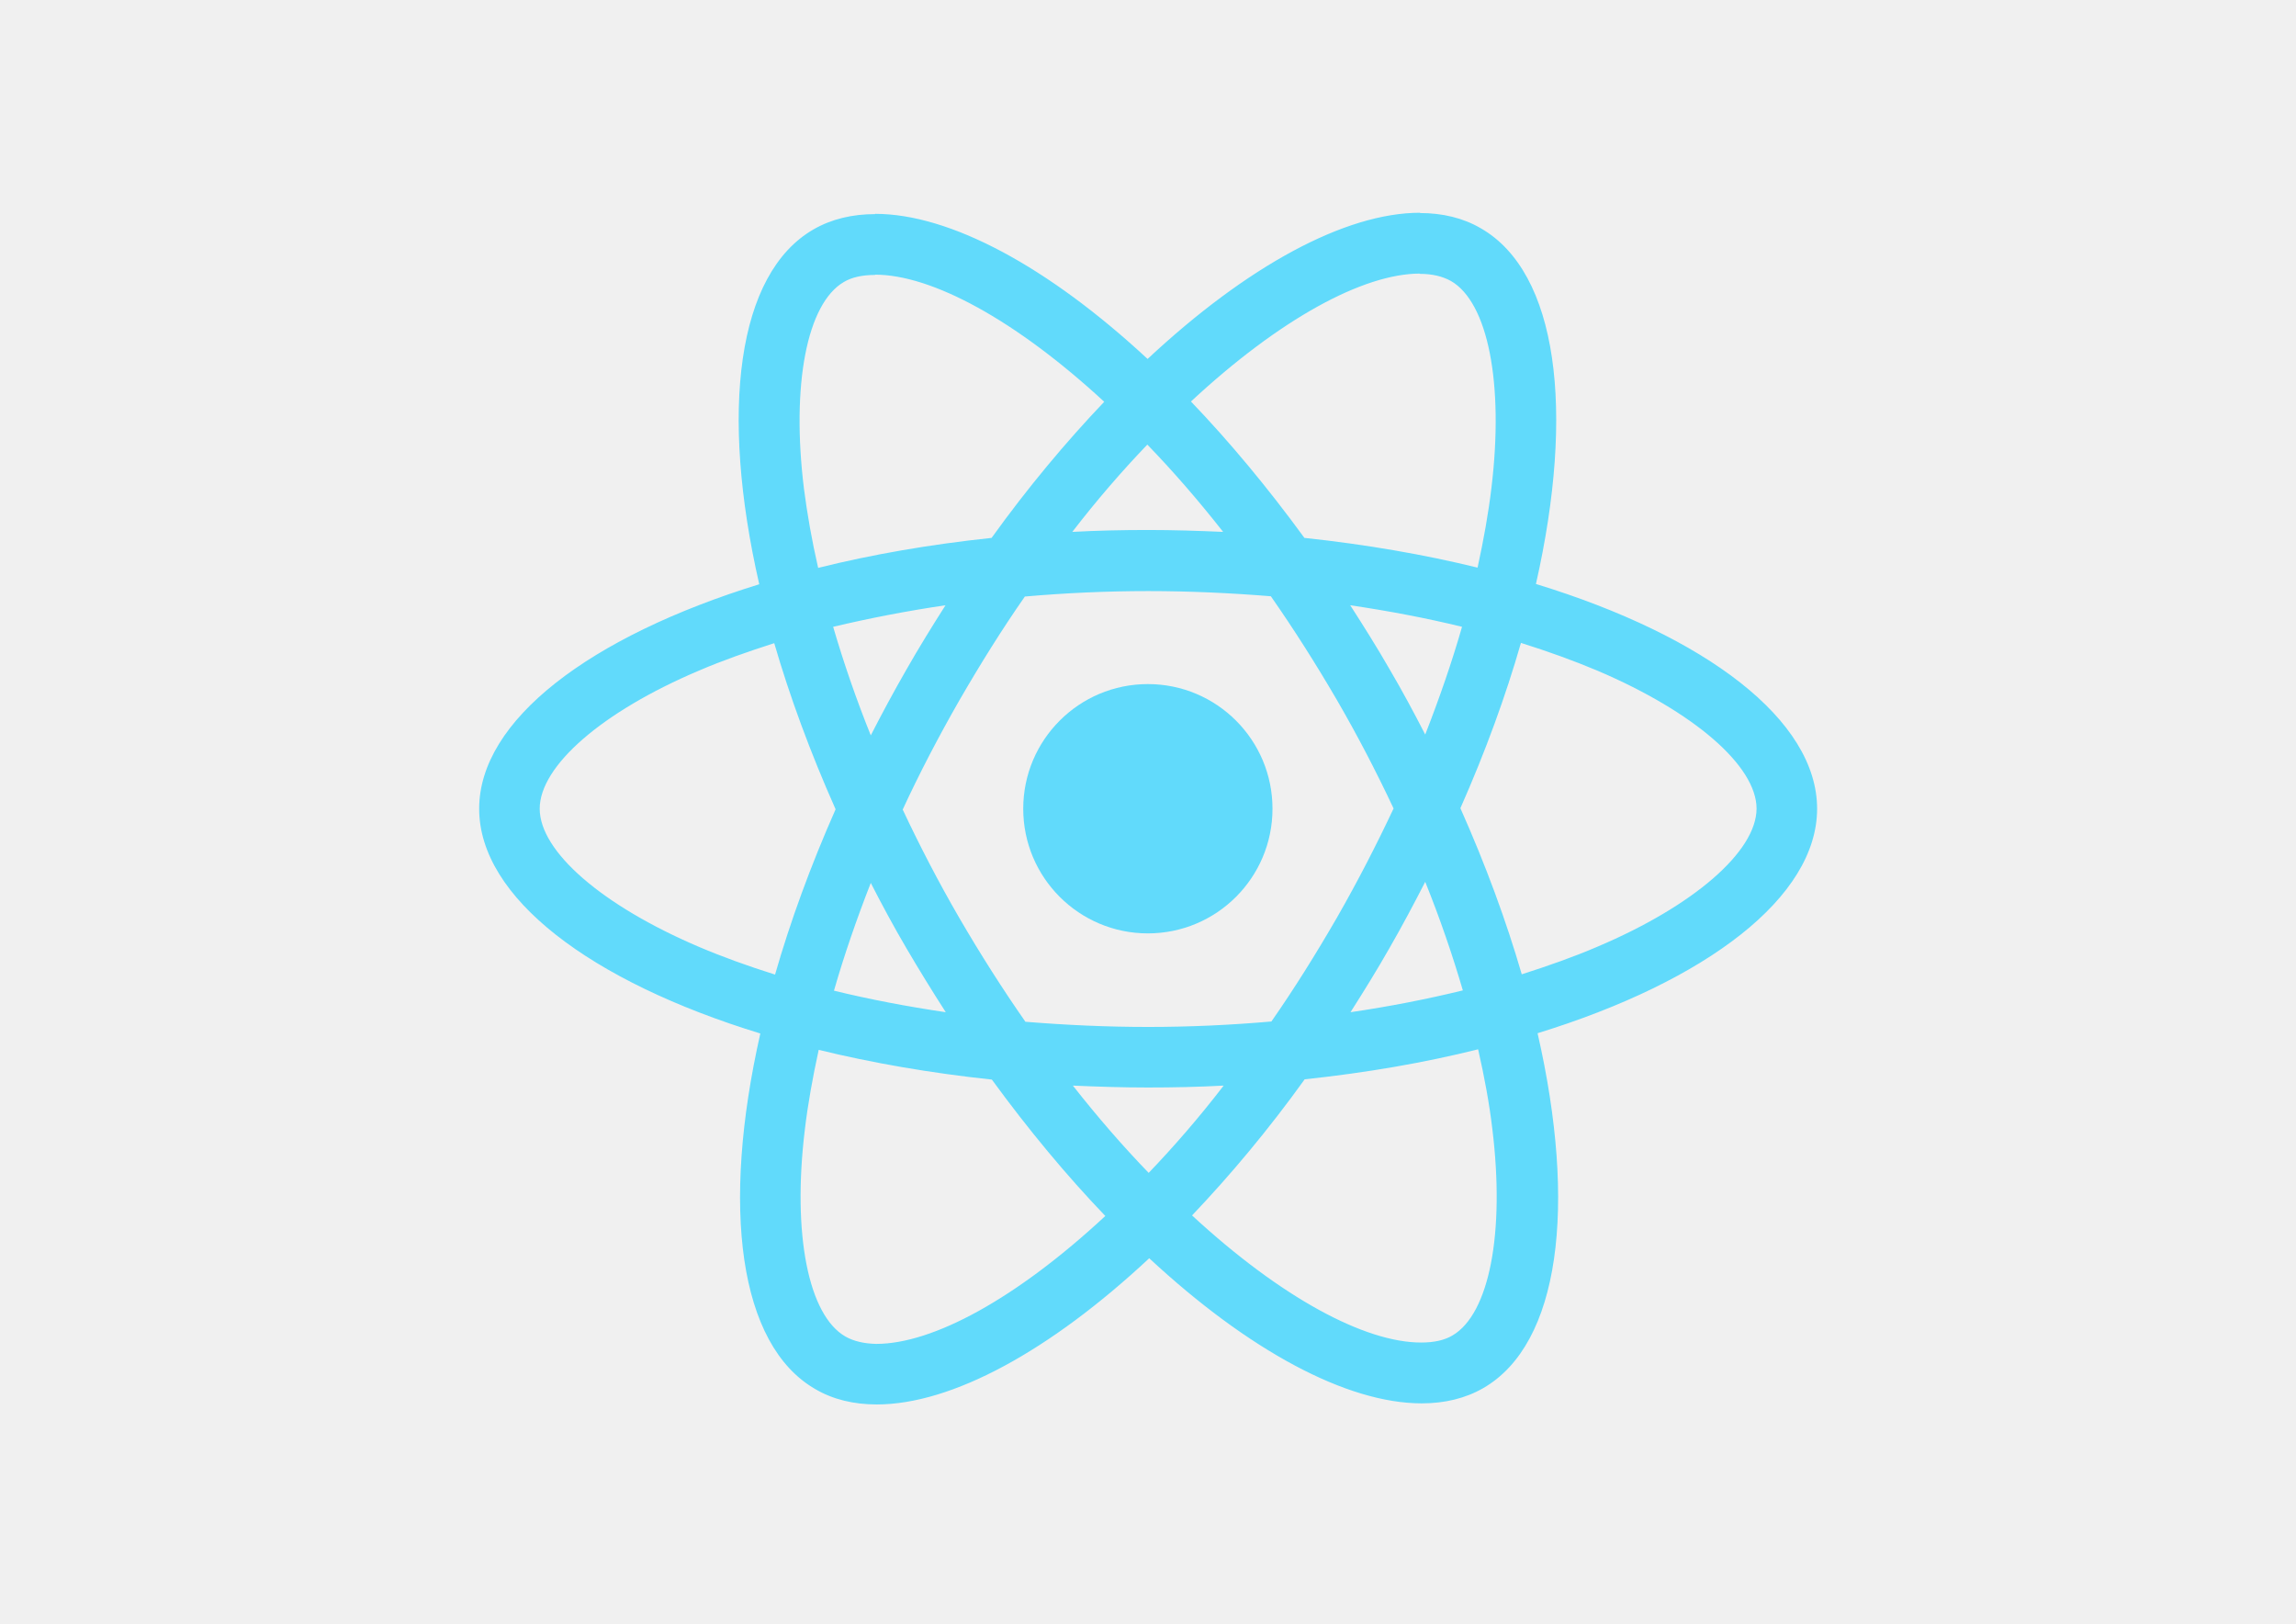
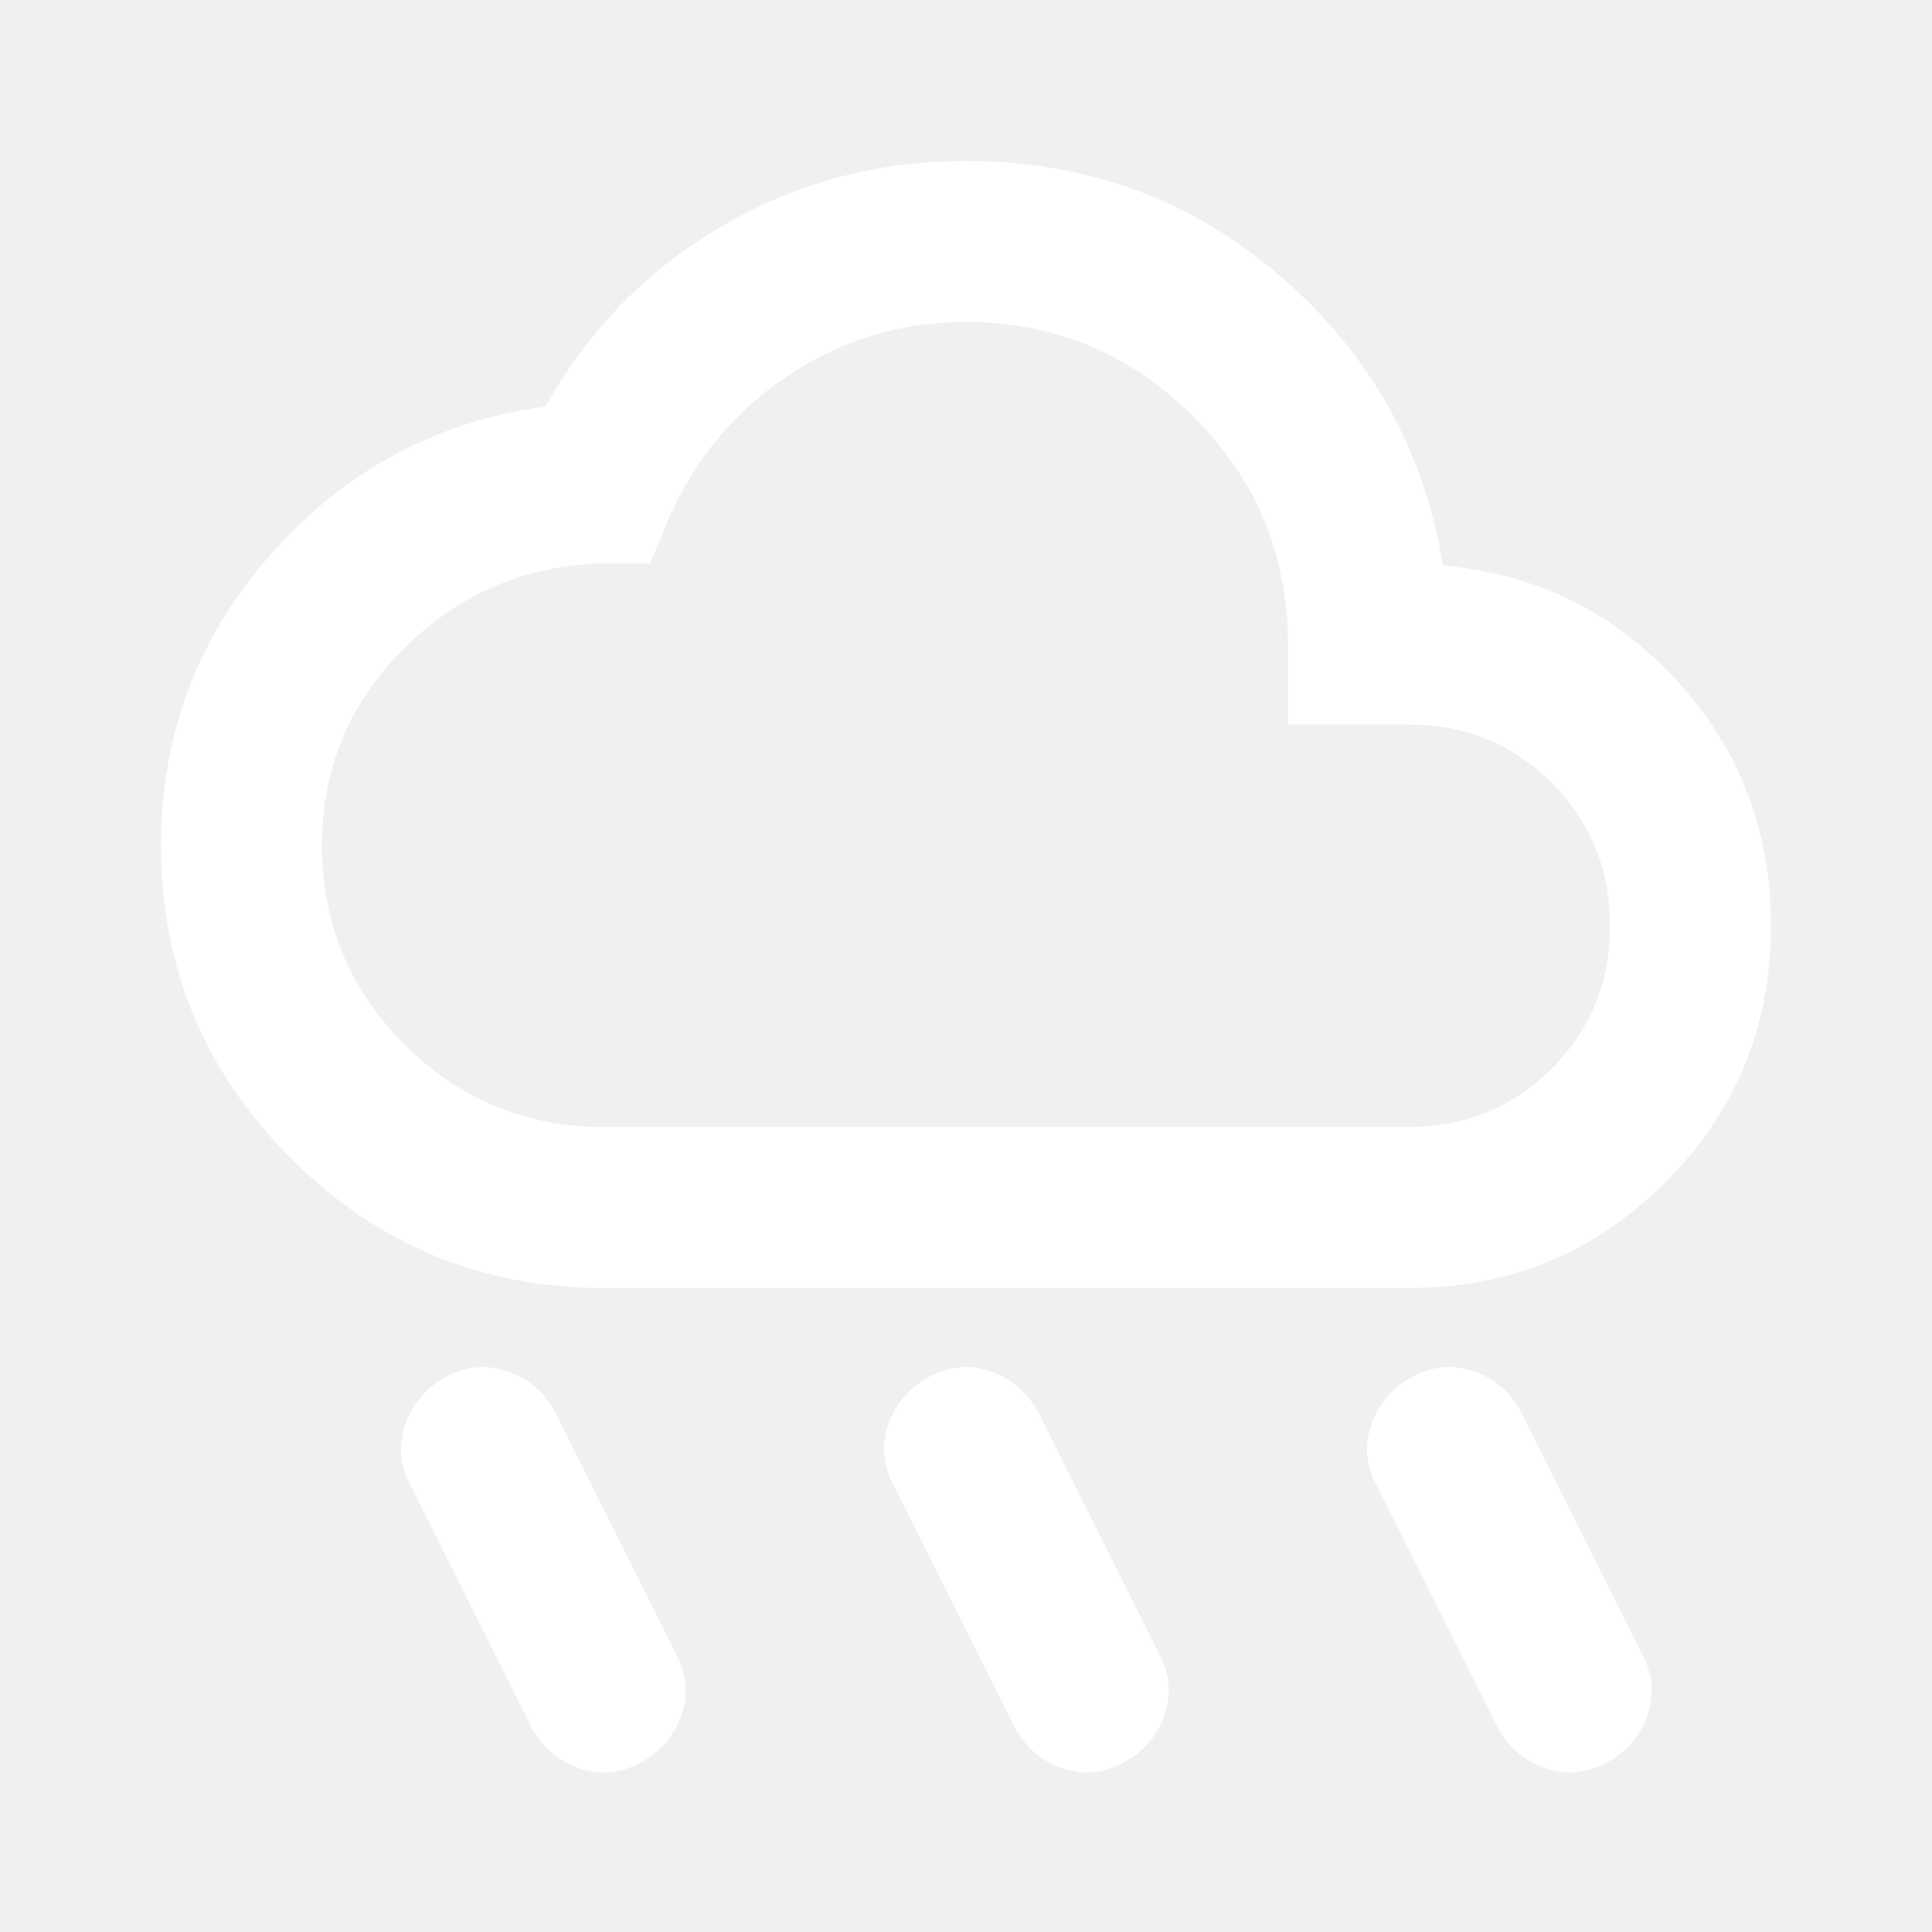
- <svg xmlns="http://www.w3.org/2000/svg" viewBox="0 0 841.9 595.3">
-   <g fill="#61DAFB">
-     <path d="M666.3 296.5c0-32.5-40.7-63.3-103.1-82.4 14.4-63.6 8-114.2-20.2-130.4-6.5-3.8-14.1-5.6-22.4-5.6v22.3c4.6 0 8.3.9 11.4 2.6 13.6 7.8 19.5 37.5 14.9 75.7-1.1 9.4-2.9 19.3-5.1 29.4-19.6-4.8-41-8.5-63.5-10.9-13.5-18.5-27.5-35.3-41.6-50 32.6-30.3 63.2-46.9 84-46.9V78c-27.5 0-63.5 19.6-99.9 53.6-36.4-33.8-72.4-53.2-99.9-53.2v22.3c20.7 0 51.4 16.5 84 46.6-14 14.7-28 31.4-41.3 49.9-22.6 2.4-44 6.1-63.6 11-2.3-10-4-19.7-5.2-29-4.7-38.2 1.1-67.9 14.6-75.8 3-1.8 6.9-2.6 11.5-2.6V78.5c-8.4 0-16 1.8-22.6 5.6-28.1 16.2-34.4 66.7-19.9 130.1-62.2 19.2-102.7 49.9-102.7 82.3 0 32.5 40.7 63.3 103.1 82.4-14.4 63.6-8 114.2 20.2 130.4 6.5 3.8 14.1 5.6 22.5 5.6 27.5 0 63.5-19.6 99.9-53.6 36.4 33.8 72.4 53.2 99.9 53.2 8.4 0 16-1.8 22.6-5.6 28.1-16.2 34.4-66.7 19.9-130.1 62-19.1 102.5-49.9 102.5-82.3zm-130.2-66.7c-3.7 12.9-8.3 26.2-13.5 39.5-4.1-8-8.4-16-13.1-24-4.6-8-9.5-15.8-14.4-23.4 14.2 2.1 27.9 4.7 41 7.9zm-45.8 106.5c-7.8 13.5-15.8 26.3-24.1 38.2-14.9 1.3-30 2-45.2 2-15.1 0-30.2-.7-45-1.9-8.3-11.9-16.4-24.6-24.2-38-7.6-13.1-14.5-26.4-20.8-39.8 6.2-13.4 13.2-26.8 20.7-39.9 7.8-13.5 15.8-26.3 24.1-38.2 14.9-1.3 30-2 45.2-2 15.1 0 30.2.7 45 1.9 8.3 11.9 16.4 24.6 24.2 38 7.6 13.1 14.5 26.4 20.8 39.8-6.3 13.4-13.2 26.8-20.7 39.9zm32.3-13c5.4 13.4 10 26.8 13.8 39.8-13.1 3.2-26.9 5.9-41.2 8 4.9-7.7 9.8-15.6 14.4-23.7 4.6-8 8.9-16.1 13-24.1zM421.2 430c-9.3-9.6-18.6-20.3-27.8-32 9 .4 18.2.7 27.5.7 9.4 0 18.7-.2 27.8-.7-9 11.7-18.3 22.4-27.5 32zm-74.4-58.9c-14.2-2.1-27.9-4.7-41-7.9 3.7-12.9 8.3-26.2 13.5-39.5 4.1 8 8.4 16 13.1 24 4.7 8 9.5 15.8 14.4 23.4zM420.7 163c9.3 9.6 18.6 20.3 27.8 32-9-.4-18.2-.7-27.5-.7-9.4 0-18.7.2-27.8.7 9-11.7 18.3-22.4 27.5-32zm-74 58.9c-4.9 7.7-9.8 15.6-14.4 23.7-4.6 8-8.9 16-13 24-5.4-13.4-10-26.8-13.8-39.8 13.1-3.1 26.9-5.8 41.2-7.9zm-90.5 125.2c-35.4-15.1-58.3-34.9-58.3-50.6 0-15.7 22.9-35.6 58.3-50.6 8.6-3.7 18-7 27.7-10.1 5.7 19.6 13.2 40 22.5 60.9-9.2 20.8-16.6 41.1-22.2 60.6-9.9-3.1-19.3-6.5-28-10.2zM310 490c-13.6-7.8-19.5-37.5-14.9-75.7 1.1-9.4 2.9-19.3 5.1-29.4 19.6 4.8 41 8.5 63.5 10.9 13.5 18.5 27.5 35.3 41.6 50-32.6 30.3-63.2 46.9-84 46.9-4.5-.1-8.3-1-11.3-2.7zm237.2-76.2c4.7 38.2-1.1 67.9-14.6 75.8-3 1.8-6.9 2.6-11.5 2.6-20.7 0-51.4-16.5-84-46.6 14-14.7 28-31.4 41.3-49.9 22.6-2.4 44-6.1 63.6-11 2.3 10.1 4.1 19.8 5.2 29.1zm38.5-66.7c-8.6 3.7-18 7-27.7 10.1-5.7-19.6-13.2-40-22.5-60.9 9.2-20.8 16.6-41.1 22.2-60.6 9.9 3.1 19.3 6.5 28.1 10.2 35.4 15.1 58.3 34.9 58.3 50.6-.1 15.7-23 35.6-58.4 50.6zM320.8 78.4z" />
-     <circle cx="420.9" cy="296.5" r="45.7" />
-     <path d="M520.5 78.1z" />
-   </g>
+ <svg xmlns="http://www.w3.org/2000/svg" fill="white" height="24" viewBox="0 -960 960 960" width="24">
+   <path d="M558-84q-15 8-30.5 2.5T504-102l-60-120q-8-15-2.5-30.5T462-276q15-8 30.5-2.5T516-258l60 120q8 15 2.5 30.5T558-84Zm240 0q-15 8-30.5 2.5T744-102l-60-120q-8-15-2.5-30.5T702-276q15-8 30.5-2.5T756-258l60 120q8 15 2.5 30.5T798-84Zm-480 0q-15 8-30.5 2.5T264-102l-60-120q-8-15-2.5-30.5T222-276q15-8 30.5-2.5T276-258l60 120q8 15 2.5 30.5T318-84Zm-18-236q-91 0-155.5-64.5T80-540q0-83 55-145t136-73q32-57 87.5-89.5T480-880q90 0 156.5 57.5T717-679q69 6 116 57t47 122q0 75-52.5 127.5T700-320H300Zm0-80h400q42 0 71-29t29-71q0-42-29-71t-71-29h-60v-40q0-66-47-113t-113-47q-48 0-87.5 26T333-704l-10 24h-25q-57 2-97.5 42.5T160-540q0 58 41 99t99 41Zm180-200Z" />
</svg>
